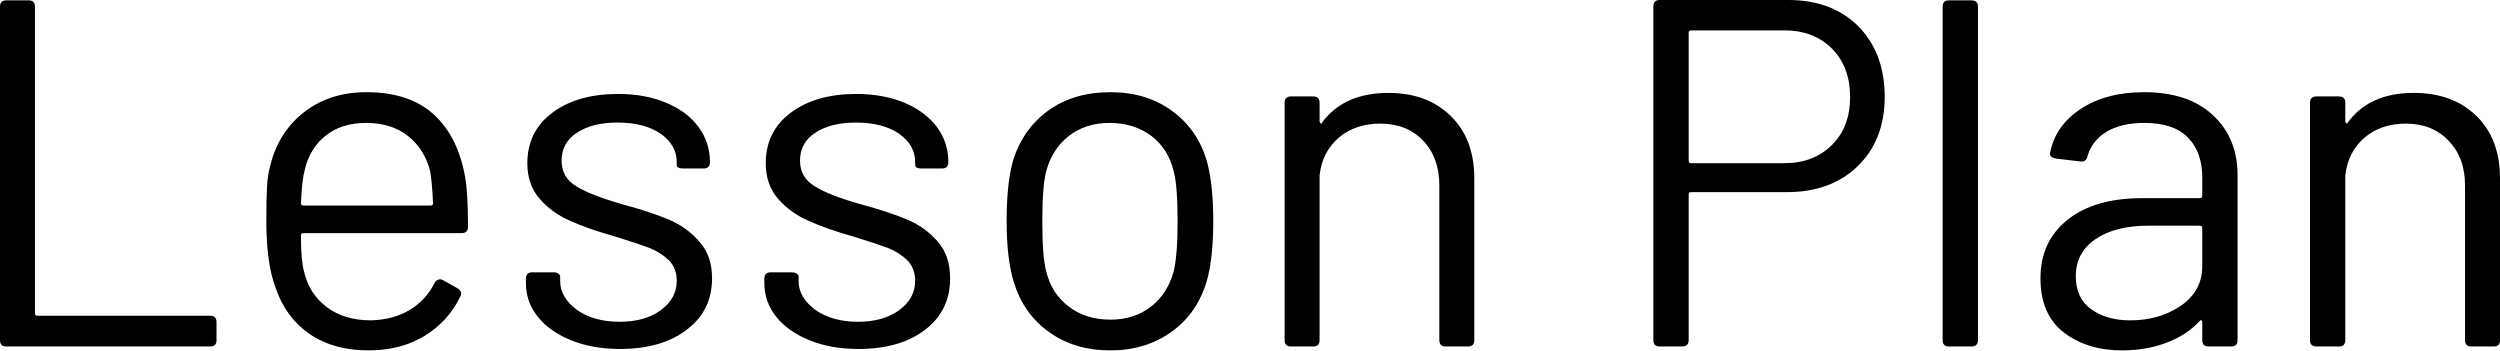
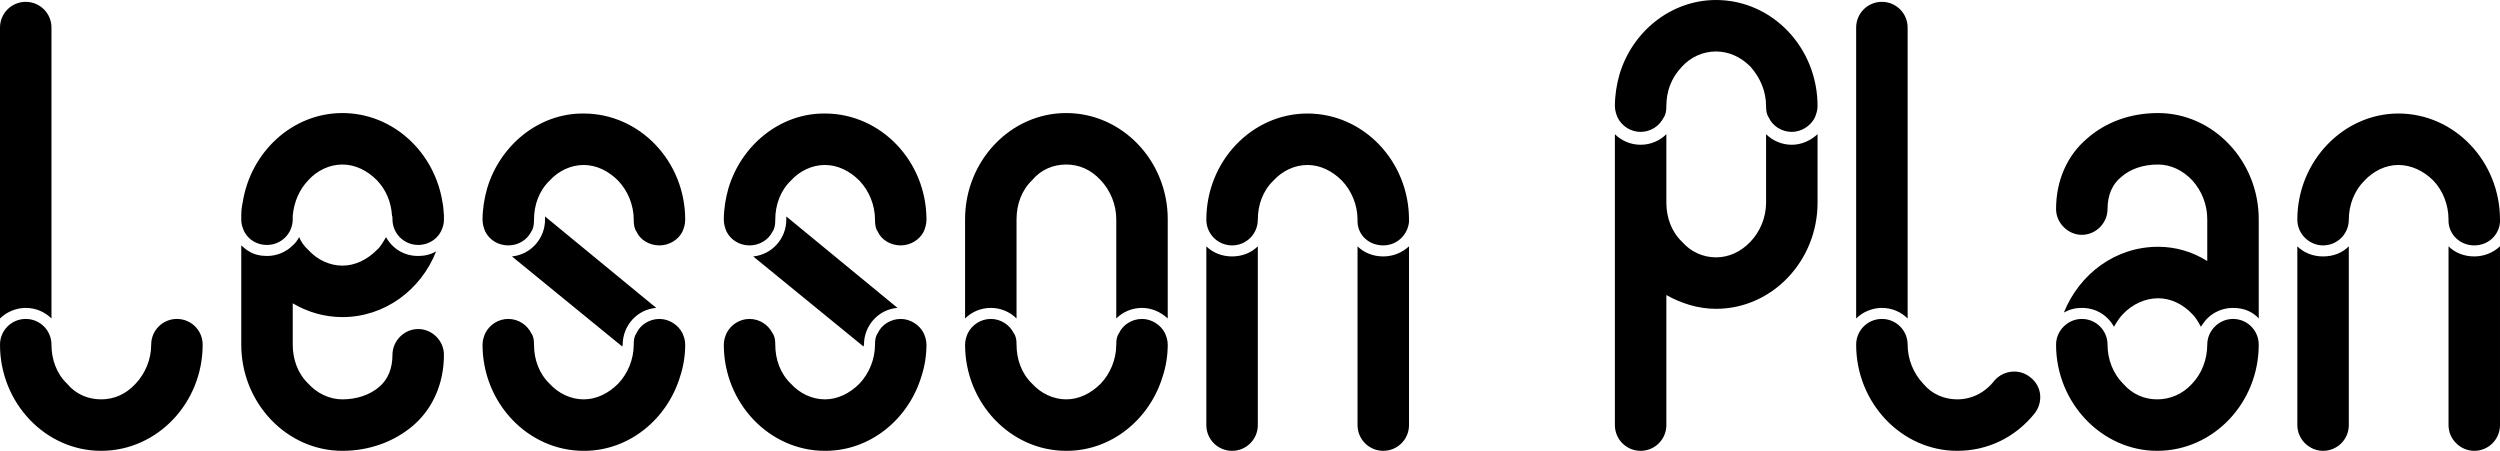
- <svg xmlns="http://www.w3.org/2000/svg" data-v-423bf9ae="" viewBox="0 0 428.105 60" class="font">
-   <g data-v-423bf9ae="" id="167c6d1c-8e2c-4892-835d-8c87a80a2bd2" fill="black" transform="matrix(6.048387,0,0,6.048387,-7.983879,-25.34274)">
-     <path d="M1.50 14L1.50 14Q1.32 14 1.32 13.82L1.32 13.82L1.32 4.38L1.32 4.38Q1.32 4.20 1.50 4.20L1.50 4.20L2.13 4.20L2.13 4.20Q2.31 4.20 2.31 4.38L2.31 4.38L2.31 13.06L2.31 13.06Q2.31 13.13 2.38 13.13L2.38 13.13L7.27 13.13L7.27 13.13Q7.45 13.13 7.45 13.31L7.45 13.31L7.45 13.82L7.45 13.82Q7.45 14 7.27 14L7.27 14L1.50 14ZM11.83 13.26L11.83 13.26Q12.46 13.24 12.91 12.97L12.91 12.97L12.91 12.97Q13.37 12.70 13.62 12.21L13.62 12.21L13.62 12.21Q13.65 12.14 13.72 12.11L13.72 12.11L13.72 12.11Q13.79 12.08 13.86 12.12L13.86 12.12L14.27 12.35L14.27 12.35Q14.43 12.45 14.35 12.59L14.35 12.59L14.35 12.59Q14.01 13.29 13.34 13.70L13.34 13.70L13.34 13.70Q12.67 14.11 11.75 14.11L11.75 14.11L11.75 14.11Q10.77 14.11 10.09 13.65L10.09 13.65L10.09 13.65Q9.42 13.19 9.13 12.36L9.13 12.36L9.13 12.36Q8.86 11.66 8.86 10.43L8.86 10.43L8.86 10.43Q8.86 9.83 8.88 9.47L8.88 9.47L8.88 9.47Q8.90 9.11 8.99 8.81L8.99 8.81L8.99 8.81Q9.23 7.90 9.95 7.35L9.95 7.35L9.95 7.35Q10.67 6.80 11.69 6.80L11.69 6.80L11.69 6.80Q12.91 6.80 13.60 7.43L13.60 7.43L13.60 7.43Q14.29 8.06 14.49 9.21L14.49 9.21L14.49 9.21Q14.57 9.66 14.57 10.61L14.57 10.61L14.57 10.61Q14.57 10.79 14.39 10.79L14.39 10.79L9.91 10.79L9.91 10.79Q9.84 10.79 9.84 10.86L9.84 10.86L9.84 10.86Q9.84 11.56 9.93 11.89L9.93 11.89L9.93 11.89Q10.08 12.52 10.58 12.89L10.58 12.89L10.58 12.89Q11.07 13.26 11.83 13.26L11.83 13.26ZM11.69 7.67L11.69 7.67Q10.99 7.67 10.54 8.03L10.54 8.03L10.54 8.03Q10.09 8.39 9.95 8.99L9.95 8.99L9.95 8.99Q9.87 9.27 9.84 9.94L9.84 9.94L9.84 9.94Q9.84 10.01 9.91 10.01L9.91 10.01L13.51 10.01L13.51 10.01Q13.58 10.01 13.58 9.94L13.58 9.94L13.58 9.94Q13.55 9.32 13.50 9.04L13.50 9.04L13.50 9.04Q13.34 8.41 12.87 8.04L12.87 8.04L12.87 8.04Q12.40 7.67 11.69 7.67L11.69 7.67ZM18.87 14.07L18.87 14.07Q18.09 14.07 17.48 13.82L17.48 13.82L17.48 13.82Q16.87 13.57 16.54 13.15L16.54 13.15L16.54 13.15Q16.21 12.73 16.21 12.21L16.21 12.21L16.21 12.08L16.21 12.08Q16.21 11.90 16.39 11.90L16.39 11.90L17.00 11.90L17.00 11.90Q17.08 11.90 17.13 11.94L17.13 11.94L17.13 11.94Q17.18 11.97 17.18 12.03L17.18 12.03L17.18 12.15L17.18 12.15Q17.18 12.61 17.65 12.96L17.65 12.96L17.65 12.96Q18.13 13.30 18.86 13.30L18.86 13.30L18.86 13.30Q19.59 13.30 20.03 12.97L20.03 12.97L20.03 12.97Q20.48 12.64 20.48 12.14L20.48 12.14L20.48 12.14Q20.48 11.79 20.26 11.56L20.26 11.56L20.26 11.56Q20.03 11.34 19.71 11.21L19.71 11.21L19.71 11.21Q19.39 11.09 18.75 10.89L18.75 10.89L18.75 10.89Q17.96 10.67 17.46 10.44L17.46 10.44L17.46 10.44Q16.95 10.22 16.60 9.82L16.60 9.82L16.60 9.82Q16.25 9.42 16.25 8.81L16.25 8.81L16.25 8.81Q16.25 7.91 16.96 7.38L16.96 7.38L16.96 7.38Q17.67 6.85 18.82 6.85L18.82 6.85L18.82 6.85Q19.59 6.85 20.18 7.10L20.18 7.10L20.18 7.10Q20.78 7.35 21.10 7.79L21.10 7.79L21.10 7.79Q21.42 8.23 21.42 8.78L21.42 8.78L21.42 8.78Q21.42 8.96 21.24 8.96L21.24 8.96L20.66 8.96L20.66 8.96Q20.48 8.96 20.48 8.86L20.48 8.86L20.48 8.78L20.48 8.78Q20.48 8.30 20.03 7.98L20.03 7.98L20.03 7.98Q19.57 7.66 18.80 7.66L18.80 7.66L18.80 7.66Q18.09 7.66 17.65 7.95L17.65 7.95L17.65 7.95Q17.22 8.23 17.22 8.74L17.22 8.74L17.22 8.74Q17.22 9.21 17.63 9.46L17.63 9.46L17.63 9.46Q18.05 9.72 18.93 9.97L18.93 9.97L18.93 9.97Q19.74 10.19 20.24 10.40L20.24 10.40L20.24 10.40Q20.75 10.61 21.11 11.02L21.11 11.02L21.11 11.02Q21.48 11.42 21.48 12.07L21.48 12.07L21.48 12.07Q21.48 12.98 20.77 13.52L20.77 13.52L20.77 13.52Q20.06 14.07 18.87 14.07L18.87 14.07ZM25.62 14.07L25.62 14.07Q24.84 14.07 24.23 13.82L24.23 13.82L24.23 13.82Q23.62 13.57 23.29 13.15L23.29 13.15L23.29 13.15Q22.96 12.73 22.96 12.21L22.96 12.21L22.96 12.08L22.96 12.08Q22.96 11.90 23.14 11.90L23.14 11.90L23.74 11.90L23.74 11.90Q23.83 11.90 23.88 11.94L23.88 11.94L23.88 11.94Q23.93 11.97 23.93 12.03L23.93 12.03L23.93 12.15L23.93 12.15Q23.93 12.61 24.40 12.96L24.40 12.96L24.40 12.96Q24.88 13.30 25.61 13.30L25.61 13.30L25.61 13.30Q26.33 13.30 26.78 12.97L26.78 12.97L26.78 12.97Q27.23 12.64 27.23 12.14L27.23 12.14L27.23 12.14Q27.23 11.79 27.01 11.56L27.01 11.56L27.01 11.56Q26.78 11.34 26.46 11.21L26.46 11.21L26.46 11.21Q26.14 11.09 25.49 10.89L25.49 10.89L25.49 10.89Q24.71 10.67 24.21 10.44L24.21 10.44L24.21 10.44Q23.70 10.22 23.35 9.82L23.35 9.82L23.35 9.82Q23.00 9.42 23.00 8.81L23.00 8.81L23.00 8.81Q23.00 7.91 23.71 7.38L23.71 7.38L23.71 7.38Q24.42 6.85 25.56 6.85L25.56 6.85L25.56 6.85Q26.33 6.85 26.93 7.10L26.93 7.10L26.93 7.10Q27.52 7.35 27.85 7.79L27.85 7.79L27.85 7.79Q28.17 8.23 28.17 8.78L28.17 8.78L28.17 8.78Q28.17 8.96 27.99 8.96L27.99 8.96L27.41 8.96L27.41 8.96Q27.23 8.96 27.23 8.86L27.23 8.86L27.23 8.78L27.23 8.78Q27.23 8.30 26.78 7.98L26.78 7.98L26.78 7.98Q26.32 7.66 25.55 7.66L25.55 7.66L25.55 7.66Q24.84 7.66 24.40 7.95L24.40 7.95L24.40 7.95Q23.97 8.23 23.97 8.74L23.97 8.74L23.97 8.74Q23.97 9.21 24.38 9.46L24.38 9.46L24.38 9.46Q24.79 9.72 25.68 9.97L25.68 9.97L25.68 9.97Q26.49 10.19 26.99 10.40L26.99 10.40L26.99 10.40Q27.50 10.61 27.86 11.02L27.86 11.02L27.86 11.02Q28.22 11.42 28.22 12.07L28.22 12.07L28.22 12.07Q28.22 12.98 27.52 13.52L27.52 13.52L27.52 13.52Q26.81 14.07 25.62 14.07L25.62 14.07ZM32.76 14.11L32.76 14.11Q31.74 14.11 31.02 13.59L31.02 13.59L31.02 13.59Q30.30 13.08 30.02 12.17L30.02 12.17L30.02 12.17Q29.82 11.52 29.82 10.44L29.82 10.44L29.82 10.44Q29.82 9.38 30.00 8.74L30.00 8.74L30.00 8.74Q30.28 7.84 31.00 7.32L31.00 7.32L31.00 7.32Q31.72 6.80 32.76 6.80L32.76 6.80L32.76 6.80Q33.77 6.80 34.49 7.32L34.49 7.32L34.49 7.32Q35.21 7.84 35.48 8.72L35.48 8.72L35.48 8.72Q35.67 9.39 35.67 10.44L35.67 10.44L35.67 10.44Q35.67 11.52 35.48 12.17L35.48 12.17L35.48 12.17Q35.20 13.08 34.48 13.59L34.48 13.59L34.48 13.59Q33.75 14.11 32.76 14.11L32.76 14.11ZM32.76 13.24L32.76 13.24Q33.43 13.24 33.91 12.87L33.91 12.87L33.91 12.87Q34.38 12.50 34.55 11.87L34.55 11.87L34.55 11.87Q34.66 11.42 34.66 10.46L34.66 10.46L34.66 10.46Q34.66 9.45 34.55 9.04L34.55 9.04L34.55 9.04Q34.40 8.41 33.92 8.04L33.92 8.04L33.92 8.04Q33.43 7.67 32.73 7.67L32.73 7.67L32.73 7.67Q32.06 7.67 31.58 8.04L31.58 8.04L31.58 8.04Q31.11 8.41 30.94 9.04L30.94 9.04L30.94 9.04Q30.83 9.45 30.83 10.46L30.83 10.46L30.83 10.46Q30.83 11.47 30.94 11.87L30.94 11.87L30.94 11.87Q31.09 12.50 31.58 12.87L31.58 12.87L31.58 12.87Q32.06 13.24 32.76 13.24L32.76 13.24ZM40.63 6.82L40.63 6.82Q41.73 6.82 42.40 7.48L42.40 7.48L42.40 7.48Q43.06 8.13 43.06 9.24L43.06 9.24L43.06 13.82L43.06 13.82Q43.06 14 42.88 14L42.88 14L42.25 14L42.25 14Q42.07 14 42.07 13.82L42.07 13.82L42.07 9.44L42.07 9.44Q42.07 8.65 41.61 8.17L41.61 8.17L41.61 8.17Q41.15 7.69 40.40 7.69L40.40 7.69L40.40 7.69Q39.69 7.69 39.22 8.09L39.22 8.09L39.22 8.09Q38.75 8.50 38.68 9.16L38.68 9.16L38.68 13.82L38.68 13.82Q38.68 14 38.50 14L38.50 14L37.87 14L37.87 14Q37.69 14 37.69 13.82L37.69 13.82L37.69 7.10L37.69 7.10Q37.69 6.92 37.87 6.92L37.87 6.92L38.50 6.92L38.50 6.92Q38.68 6.92 38.68 7.10L38.68 7.10L38.68 7.62L38.68 7.62Q38.68 7.66 38.71 7.68L38.71 7.68L38.71 7.68Q38.74 7.70 38.75 7.66L38.75 7.66L38.75 7.66Q39.37 6.82 40.63 6.82L40.63 6.82ZM51.95 4.19L51.95 4.19Q53.19 4.19 53.94 4.94L53.94 4.94L53.94 4.94Q54.68 5.70 54.68 6.93L54.68 6.93L54.68 6.93Q54.68 8.15 53.92 8.89L53.92 8.89L53.92 8.89Q53.16 9.63 51.91 9.63L51.91 9.63L49.20 9.63L49.20 9.63Q49.13 9.63 49.13 9.70L49.13 9.70L49.13 13.82L49.13 13.82Q49.13 14 48.94 14L48.94 14L48.31 14L48.31 14Q48.13 14 48.13 13.82L48.13 13.82L48.13 4.37L48.13 4.37Q48.13 4.19 48.31 4.19L48.31 4.19L51.95 4.19ZM51.84 8.81L51.84 8.81Q52.67 8.81 53.19 8.29L53.19 8.29L53.19 8.29Q53.70 7.78 53.70 6.94L53.70 6.94L53.70 6.94Q53.70 6.09 53.19 5.57L53.19 5.57L53.19 5.57Q52.67 5.05 51.84 5.05L51.84 5.05L49.20 5.05L49.20 5.05Q49.13 5.05 49.13 5.12L49.13 5.12L49.13 8.74L49.13 8.74Q49.13 8.81 49.20 8.81L49.20 8.81L51.84 8.81ZM56.50 14L56.50 14Q56.32 14 56.32 13.82L56.32 13.82L56.32 4.38L56.32 4.38Q56.32 4.20 56.50 4.20L56.50 4.20L57.13 4.20L57.13 4.20Q57.32 4.20 57.32 4.38L57.32 4.38L57.32 13.82L57.32 13.82Q57.32 14 57.13 14L57.13 14L56.50 14ZM62.02 6.80L62.02 6.80Q63.28 6.80 63.97 7.45L63.97 7.45L63.97 7.45Q64.67 8.09 64.67 9.16L64.67 9.16L64.67 13.82L64.67 13.82Q64.67 14 64.48 14L64.48 14L63.85 14L63.85 14Q63.67 14 63.67 13.82L63.67 13.82L63.67 13.31L63.67 13.31Q63.67 13.27 63.64 13.26L63.64 13.26L63.64 13.26Q63.62 13.24 63.59 13.29L63.59 13.29L63.59 13.29Q63.21 13.69 62.64 13.90L62.64 13.90L62.64 13.90Q62.08 14.11 61.40 14.11L61.40 14.11L61.40 14.11Q60.42 14.11 59.76 13.61L59.76 13.61L59.76 13.61Q59.09 13.10 59.09 12.07L59.09 12.07L59.09 12.07Q59.09 11.02 59.86 10.41L59.86 10.41L59.86 10.41Q60.62 9.80 61.98 9.80L61.98 9.80L63.60 9.80L63.60 9.80Q63.67 9.80 63.67 9.73L63.67 9.73L63.67 9.21L63.67 9.21Q63.67 8.50 63.27 8.09L63.27 8.09L63.27 8.09Q62.87 7.67 62.03 7.67L62.03 7.67L62.03 7.67Q61.38 7.67 60.96 7.92L60.96 7.92L60.96 7.92Q60.54 8.18 60.42 8.62L60.42 8.62L60.42 8.62Q60.38 8.79 60.21 8.76L60.21 8.76L59.53 8.68L59.53 8.68Q59.35 8.65 59.36 8.53L59.36 8.53L59.36 8.53Q59.50 7.76 60.22 7.28L60.22 7.28L60.22 7.28Q60.94 6.80 62.02 6.80L62.02 6.80ZM61.63 13.26L61.63 13.26Q62.45 13.26 63.06 12.85L63.06 12.85L63.06 12.85Q63.67 12.43 63.67 11.73L63.67 11.73L63.67 10.65L63.67 10.65Q63.67 10.58 63.60 10.58L63.60 10.58L62.13 10.58L62.13 10.58Q61.21 10.58 60.65 10.96L60.65 10.96L60.65 10.96Q60.09 11.34 60.09 12.01L60.09 12.01L60.09 12.01Q60.09 12.63 60.52 12.94L60.52 12.94L60.52 12.94Q60.96 13.26 61.63 13.26L61.63 13.26ZM69.66 6.82L69.66 6.82Q70.77 6.82 71.44 7.48L71.44 7.48L71.44 7.48Q72.10 8.13 72.10 9.24L72.10 9.24L72.10 13.82L72.10 13.82Q72.10 14 71.92 14L71.92 14L71.29 14L71.29 14Q71.11 14 71.11 13.82L71.11 13.82L71.11 9.44L71.11 9.44Q71.11 8.65 70.64 8.17L70.64 8.17L70.64 8.17Q70.18 7.69 69.44 7.69L69.44 7.69L69.44 7.69Q68.73 7.69 68.26 8.09L68.26 8.09L68.26 8.09Q67.79 8.50 67.72 9.16L67.72 9.16L67.72 13.82L67.72 13.82Q67.72 14 67.54 14L67.54 14L66.91 14L66.91 14Q66.72 14 66.72 13.82L66.72 13.82L66.72 7.10L66.72 7.10Q66.72 6.92 66.91 6.92L66.91 6.92L67.54 6.92L67.54 6.92Q67.72 6.92 67.72 7.10L67.72 7.10L67.72 7.62L67.72 7.62Q67.72 7.66 67.75 7.68L67.75 7.68L67.75 7.68Q67.77 7.70 67.79 7.66L67.79 7.66L67.79 7.66Q68.40 6.82 69.66 6.82L69.66 6.82Z" />
+ <svg xmlns="http://www.w3.org/2000/svg" data-v-423bf9ae="" viewBox="0 0 332.722 60" class="font">
+   <g data-v-423bf9ae="" id="63feb11a-56ea-4bca-b9fd-055ece13d4a2" fill="black" transform="matrix(6.116208,0,0,6.116208,-2.568802,-25.62691)">
+     <path d="M1.54 11.12C1.40 10.98 1.20 10.89 0.98 10.89C0.77 10.89 0.56 10.98 0.42 11.12L0.42 4.79C0.42 4.48 0.67 4.23 0.98 4.23C1.29 4.23 1.54 4.48 1.54 4.79ZM2.62 14C1.41 14 0.42 12.96 0.42 11.69C0.42 11.38 0.67 11.13 0.98 11.13C1.29 11.13 1.54 11.38 1.54 11.69C1.54 12.01 1.65 12.32 1.88 12.54C2.07 12.77 2.34 12.88 2.62 12.88C2.90 12.88 3.16 12.77 3.37 12.54C3.58 12.32 3.71 12.01 3.71 11.69C3.71 11.38 3.96 11.13 4.27 11.13C4.58 11.13 4.83 11.38 4.83 11.69C4.83 12.96 3.84 14 2.62 14ZM10.08 8.96C10.08 9.03 10.07 9.09 10.05 9.14C9.98 9.37 9.76 9.52 9.52 9.52C9.21 9.52 8.96 9.27 8.96 8.96C8.96 8.93 8.96 8.90 8.95 8.88C8.93 8.58 8.82 8.32 8.62 8.11C8.41 7.90 8.15 7.77 7.87 7.77C7.59 7.77 7.32 7.90 7.13 8.11C6.93 8.32 6.82 8.58 6.79 8.88L6.79 8.96C6.79 9.27 6.54 9.52 6.23 9.52C5.98 9.52 5.77 9.37 5.70 9.14C5.68 9.09 5.67 9.03 5.67 8.96L5.67 8.88C5.67 8.78 5.68 8.69 5.70 8.60C5.87 7.50 6.78 6.65 7.87 6.65C8.97 6.65 9.88 7.50 10.05 8.60C10.07 8.69 10.07 8.78 10.08 8.88ZM10.08 11.91C10.08 12.53 9.84 13.08 9.41 13.45C9.00 13.80 8.46 14 7.87 14C6.66 14 5.67 12.96 5.67 11.69L5.67 9.53C5.73 9.58 5.78 9.63 5.84 9.66C5.95 9.73 6.09 9.76 6.23 9.76C6.45 9.76 6.65 9.67 6.79 9.53C6.85 9.48 6.89 9.42 6.93 9.35C6.97 9.45 7.04 9.55 7.13 9.63C7.32 9.84 7.59 9.97 7.87 9.97C8.15 9.97 8.41 9.84 8.62 9.63C8.71 9.55 8.76 9.45 8.82 9.35C8.96 9.60 9.21 9.76 9.52 9.76C9.66 9.76 9.79 9.73 9.91 9.66C9.58 10.50 8.79 11.09 7.87 11.09C7.48 11.09 7.11 10.98 6.79 10.79L6.79 11.69C6.79 12.01 6.90 12.32 7.13 12.54C7.32 12.75 7.59 12.88 7.87 12.88C8.19 12.88 8.47 12.78 8.67 12.61C8.86 12.45 8.96 12.21 8.96 11.91C8.96 11.61 9.21 11.35 9.52 11.35C9.83 11.35 10.08 11.61 10.08 11.91ZM10.92 8.97C10.92 8.74 10.96 8.50 11.02 8.29C11.30 7.35 12.14 6.66 13.10 6.66L13.12 6.66C14.34 6.66 15.33 7.70 15.33 8.97C15.33 9.07 15.30 9.16 15.27 9.23C15.18 9.41 14.98 9.53 14.77 9.53C14.55 9.53 14.35 9.41 14.27 9.23C14.22 9.16 14.21 9.07 14.21 8.97C14.21 8.65 14.08 8.34 13.87 8.12C13.66 7.91 13.40 7.78 13.12 7.78C12.84 7.78 12.57 7.91 12.38 8.12C12.15 8.34 12.04 8.65 12.04 8.97C12.04 9.07 12.03 9.16 11.98 9.23C11.89 9.41 11.70 9.53 11.48 9.53C11.26 9.53 11.07 9.41 10.98 9.23C10.95 9.16 10.92 9.07 10.92 8.97ZM13.97 11.69C13.97 11.70 13.96 11.72 13.96 11.73L11.56 9.77C11.97 9.73 12.28 9.38 12.28 8.97L12.28 8.90L14.70 10.89C14.29 10.92 13.97 11.27 13.97 11.69ZM15.33 11.69C15.33 11.93 15.29 12.17 15.22 12.38C14.94 13.31 14.11 14 13.13 14L13.12 14C11.91 14 10.92 12.96 10.92 11.69C10.92 11.59 10.95 11.51 10.98 11.44C11.07 11.26 11.26 11.13 11.48 11.13C11.70 11.13 11.89 11.26 11.98 11.44C12.03 11.51 12.04 11.59 12.04 11.69C12.04 12.01 12.15 12.32 12.38 12.54C12.57 12.75 12.84 12.88 13.12 12.88C13.40 12.88 13.66 12.75 13.87 12.54C14.08 12.32 14.21 12.01 14.21 11.69C14.21 11.59 14.22 11.51 14.27 11.44C14.35 11.26 14.55 11.13 14.77 11.13C14.98 11.13 15.18 11.26 15.27 11.44C15.30 11.51 15.33 11.59 15.33 11.69ZM16.17 8.97C16.17 8.74 16.21 8.50 16.27 8.29C16.55 7.35 17.39 6.66 18.35 6.66L18.37 6.66C19.59 6.66 20.58 7.70 20.58 8.97C20.58 9.07 20.55 9.16 20.52 9.23C20.43 9.41 20.23 9.53 20.02 9.53C19.80 9.53 19.60 9.41 19.52 9.23C19.47 9.16 19.46 9.07 19.46 8.97C19.46 8.65 19.33 8.34 19.12 8.12C18.91 7.91 18.65 7.78 18.37 7.78C18.09 7.78 17.82 7.91 17.63 8.12C17.40 8.34 17.29 8.65 17.29 8.97C17.29 9.07 17.28 9.16 17.23 9.23C17.14 9.41 16.95 9.53 16.73 9.53C16.51 9.53 16.32 9.41 16.23 9.23C16.20 9.16 16.17 9.07 16.17 8.97ZM19.22 11.69C19.22 11.70 19.21 11.72 19.21 11.73L16.81 9.77C17.22 9.73 17.53 9.38 17.53 8.97L17.53 8.90L19.95 10.89C19.54 10.92 19.22 11.27 19.22 11.69ZM20.58 11.69C20.58 11.93 20.54 12.17 20.47 12.38C20.19 13.31 19.36 14 18.38 14L18.37 14C17.16 14 16.17 12.96 16.17 11.69C16.17 11.59 16.20 11.51 16.23 11.44C16.32 11.26 16.51 11.13 16.73 11.13C16.95 11.13 17.14 11.26 17.23 11.44C17.28 11.51 17.29 11.59 17.29 11.69C17.29 12.01 17.40 12.32 17.63 12.54C17.82 12.75 18.09 12.88 18.37 12.88C18.65 12.88 18.91 12.75 19.12 12.54C19.33 12.32 19.46 12.01 19.46 11.69C19.46 11.59 19.47 11.51 19.52 11.44C19.60 11.26 19.80 11.13 20.02 11.13C20.23 11.13 20.43 11.26 20.52 11.44C20.55 11.51 20.58 11.59 20.58 11.69ZM23.62 6.65C22.41 6.65 21.42 7.69 21.42 8.96L21.42 11.12C21.56 10.98 21.76 10.89 21.98 10.89C22.20 10.89 22.40 10.98 22.54 11.12L22.54 8.96C22.54 8.64 22.65 8.33 22.88 8.11C23.07 7.88 23.34 7.77 23.62 7.77C23.90 7.77 24.16 7.88 24.37 8.11C24.58 8.33 24.71 8.64 24.71 8.96L24.71 11.12C24.85 10.98 25.05 10.89 25.27 10.89C25.48 10.89 25.68 10.98 25.83 11.12L25.83 8.96C25.83 7.69 24.84 6.65 23.62 6.65ZM25.27 11.13C25.05 11.13 24.85 11.26 24.77 11.44C24.72 11.51 24.71 11.59 24.71 11.69C24.71 12.01 24.58 12.32 24.37 12.54C24.16 12.75 23.90 12.88 23.62 12.88C23.34 12.88 23.07 12.75 22.88 12.54C22.65 12.32 22.54 12.01 22.54 11.69C22.54 11.59 22.53 11.51 22.48 11.44C22.39 11.26 22.20 11.13 21.98 11.13C21.76 11.13 21.57 11.26 21.48 11.44C21.45 11.51 21.42 11.59 21.42 11.69C21.42 12.96 22.41 14 23.62 14L23.63 14C24.61 14 25.44 13.31 25.72 12.38C25.79 12.17 25.83 11.93 25.83 11.69C25.83 11.59 25.80 11.51 25.77 11.44C25.68 11.26 25.48 11.13 25.27 11.13ZM31.08 9.02C31.05 9.31 30.81 9.53 30.52 9.53C30.21 9.53 29.97 9.31 29.96 9.02L29.96 8.97C29.96 8.65 29.83 8.34 29.62 8.12C29.41 7.91 29.15 7.78 28.87 7.78C28.59 7.78 28.32 7.91 28.13 8.12C27.90 8.34 27.79 8.65 27.79 8.97C27.79 9.28 27.54 9.53 27.23 9.53C26.92 9.53 26.67 9.28 26.67 8.97C26.67 7.70 27.66 6.66 28.87 6.66C30.09 6.66 31.08 7.70 31.08 8.97ZM27.23 9.77C27.45 9.77 27.65 9.69 27.79 9.55L27.79 13.44C27.79 13.75 27.54 14 27.23 14C26.92 14 26.67 13.75 26.67 13.44L26.67 9.55C26.81 9.69 27.01 9.77 27.23 9.77ZM31.08 13.44C31.08 13.75 30.83 14 30.52 14C30.21 14 29.96 13.75 29.96 13.44L29.96 9.55C30.10 9.69 30.30 9.77 30.52 9.77C30.73 9.77 30.93 9.69 31.08 9.55ZM35.56 6.50C35.56 6.26 35.60 6.02 35.66 5.81C35.94 4.87 36.78 4.20 37.74 4.19L37.76 4.19C38.98 4.19 39.97 5.22 39.97 6.50C39.97 6.59 39.94 6.68 39.91 6.75C39.82 6.93 39.62 7.06 39.41 7.06C39.19 7.06 38.99 6.93 38.91 6.75C38.86 6.68 38.85 6.59 38.85 6.50C38.85 6.17 38.72 5.88 38.51 5.64C38.30 5.43 38.04 5.31 37.76 5.31C37.48 5.31 37.21 5.43 37.02 5.64C36.79 5.88 36.68 6.17 36.68 6.50C36.68 6.59 36.67 6.68 36.62 6.75C36.53 6.93 36.34 7.06 36.12 7.06C35.90 7.06 35.71 6.93 35.62 6.75C35.59 6.68 35.56 6.59 35.56 6.50ZM39.97 8.60C39.97 9.87 38.98 10.91 37.76 10.91C37.37 10.91 37.00 10.79 36.68 10.61L36.68 13.44C36.68 13.75 36.43 14 36.12 14C35.81 14 35.56 13.75 35.56 13.44L35.56 7.11C35.70 7.25 35.90 7.34 36.12 7.34C36.34 7.34 36.54 7.25 36.68 7.11L36.68 8.60C36.68 8.92 36.79 9.23 37.02 9.45C37.21 9.67 37.48 9.79 37.76 9.79C38.04 9.79 38.30 9.67 38.51 9.45C38.72 9.23 38.85 8.92 38.85 8.60L38.85 7.11C38.99 7.25 39.19 7.34 39.41 7.34C39.62 7.34 39.82 7.25 39.97 7.11ZM41.93 11.12C41.79 10.98 41.59 10.89 41.37 10.89C41.16 10.89 40.95 10.98 40.81 11.12L40.81 4.79C40.81 4.48 41.06 4.23 41.37 4.23C41.68 4.23 41.93 4.48 41.93 4.79ZM41.37 11.13C41.68 11.13 41.93 11.38 41.93 11.69C41.93 12.01 42.06 12.32 42.27 12.54C42.46 12.77 42.73 12.88 43.01 12.88C43.32 12.88 43.61 12.74 43.82 12.47C44.02 12.24 44.37 12.21 44.60 12.40C44.86 12.60 44.88 12.95 44.69 13.19C44.27 13.71 43.67 14 43.01 14C41.80 14 40.81 12.96 40.81 11.69C40.81 11.38 41.06 11.13 41.37 11.13ZM47.38 6.65C46.77 6.65 46.24 6.85 45.84 7.20C45.40 7.57 45.16 8.12 45.16 8.74C45.16 9.04 45.42 9.30 45.72 9.30C46.03 9.30 46.28 9.04 46.28 8.74C46.28 8.44 46.38 8.20 46.58 8.04C46.77 7.87 47.05 7.77 47.38 7.77C47.66 7.77 47.92 7.90 48.12 8.11C48.33 8.34 48.45 8.64 48.45 8.96L48.45 9.87C48.13 9.67 47.77 9.56 47.38 9.56C46.45 9.56 45.67 10.15 45.33 10.99C45.46 10.92 45.58 10.89 45.72 10.89C46.03 10.89 46.28 11.05 46.42 11.30C46.48 11.20 46.54 11.10 46.62 11.02C46.82 10.81 47.10 10.68 47.38 10.68C47.66 10.68 47.92 10.81 48.12 11.02C48.20 11.10 48.26 11.20 48.31 11.30C48.36 11.23 48.40 11.17 48.45 11.12C48.59 10.98 48.79 10.89 49.01 10.89C49.15 10.89 49.29 10.92 49.41 10.99C49.46 11.02 49.52 11.06 49.57 11.12L49.57 8.96C49.57 7.69 48.58 6.65 47.38 6.65ZM49.01 11.13C48.71 11.13 48.45 11.38 48.45 11.69C48.45 12.01 48.33 12.32 48.12 12.54C47.91 12.77 47.64 12.88 47.36 12.88C47.08 12.88 46.82 12.77 46.62 12.54C46.40 12.32 46.28 12.01 46.28 11.69C46.28 11.38 46.03 11.13 45.72 11.13C45.42 11.13 45.16 11.38 45.16 11.69C45.16 12.96 46.16 14 47.36 14C48.58 14 49.57 12.96 49.57 11.69C49.57 11.38 49.32 11.13 49.01 11.13ZM54.82 9.02C54.80 9.31 54.56 9.53 54.26 9.53C53.96 9.53 53.72 9.31 53.70 9.02L53.70 8.97C53.70 8.65 53.58 8.34 53.37 8.12C53.16 7.91 52.89 7.78 52.61 7.78C52.33 7.78 52.07 7.91 51.87 8.12C51.65 8.34 51.53 8.65 51.53 8.97C51.53 9.28 51.28 9.53 50.97 9.53C50.67 9.53 50.41 9.28 50.41 8.97C50.41 7.70 51.41 6.66 52.61 6.66C53.83 6.66 54.82 7.70 54.82 8.97ZM50.97 9.77C51.20 9.77 51.39 9.69 51.53 9.55L51.53 13.44C51.53 13.75 51.28 14 50.97 14C50.67 14 50.41 13.75 50.41 13.44L50.41 9.55C50.55 9.69 50.75 9.77 50.97 9.77ZM54.82 13.44C54.82 13.75 54.57 14 54.26 14C53.96 14 53.70 13.75 53.70 13.44L53.70 9.55C53.84 9.69 54.04 9.77 54.26 9.77C54.47 9.77 54.67 9.69 54.82 9.55Z" />
  </g>
</svg>
